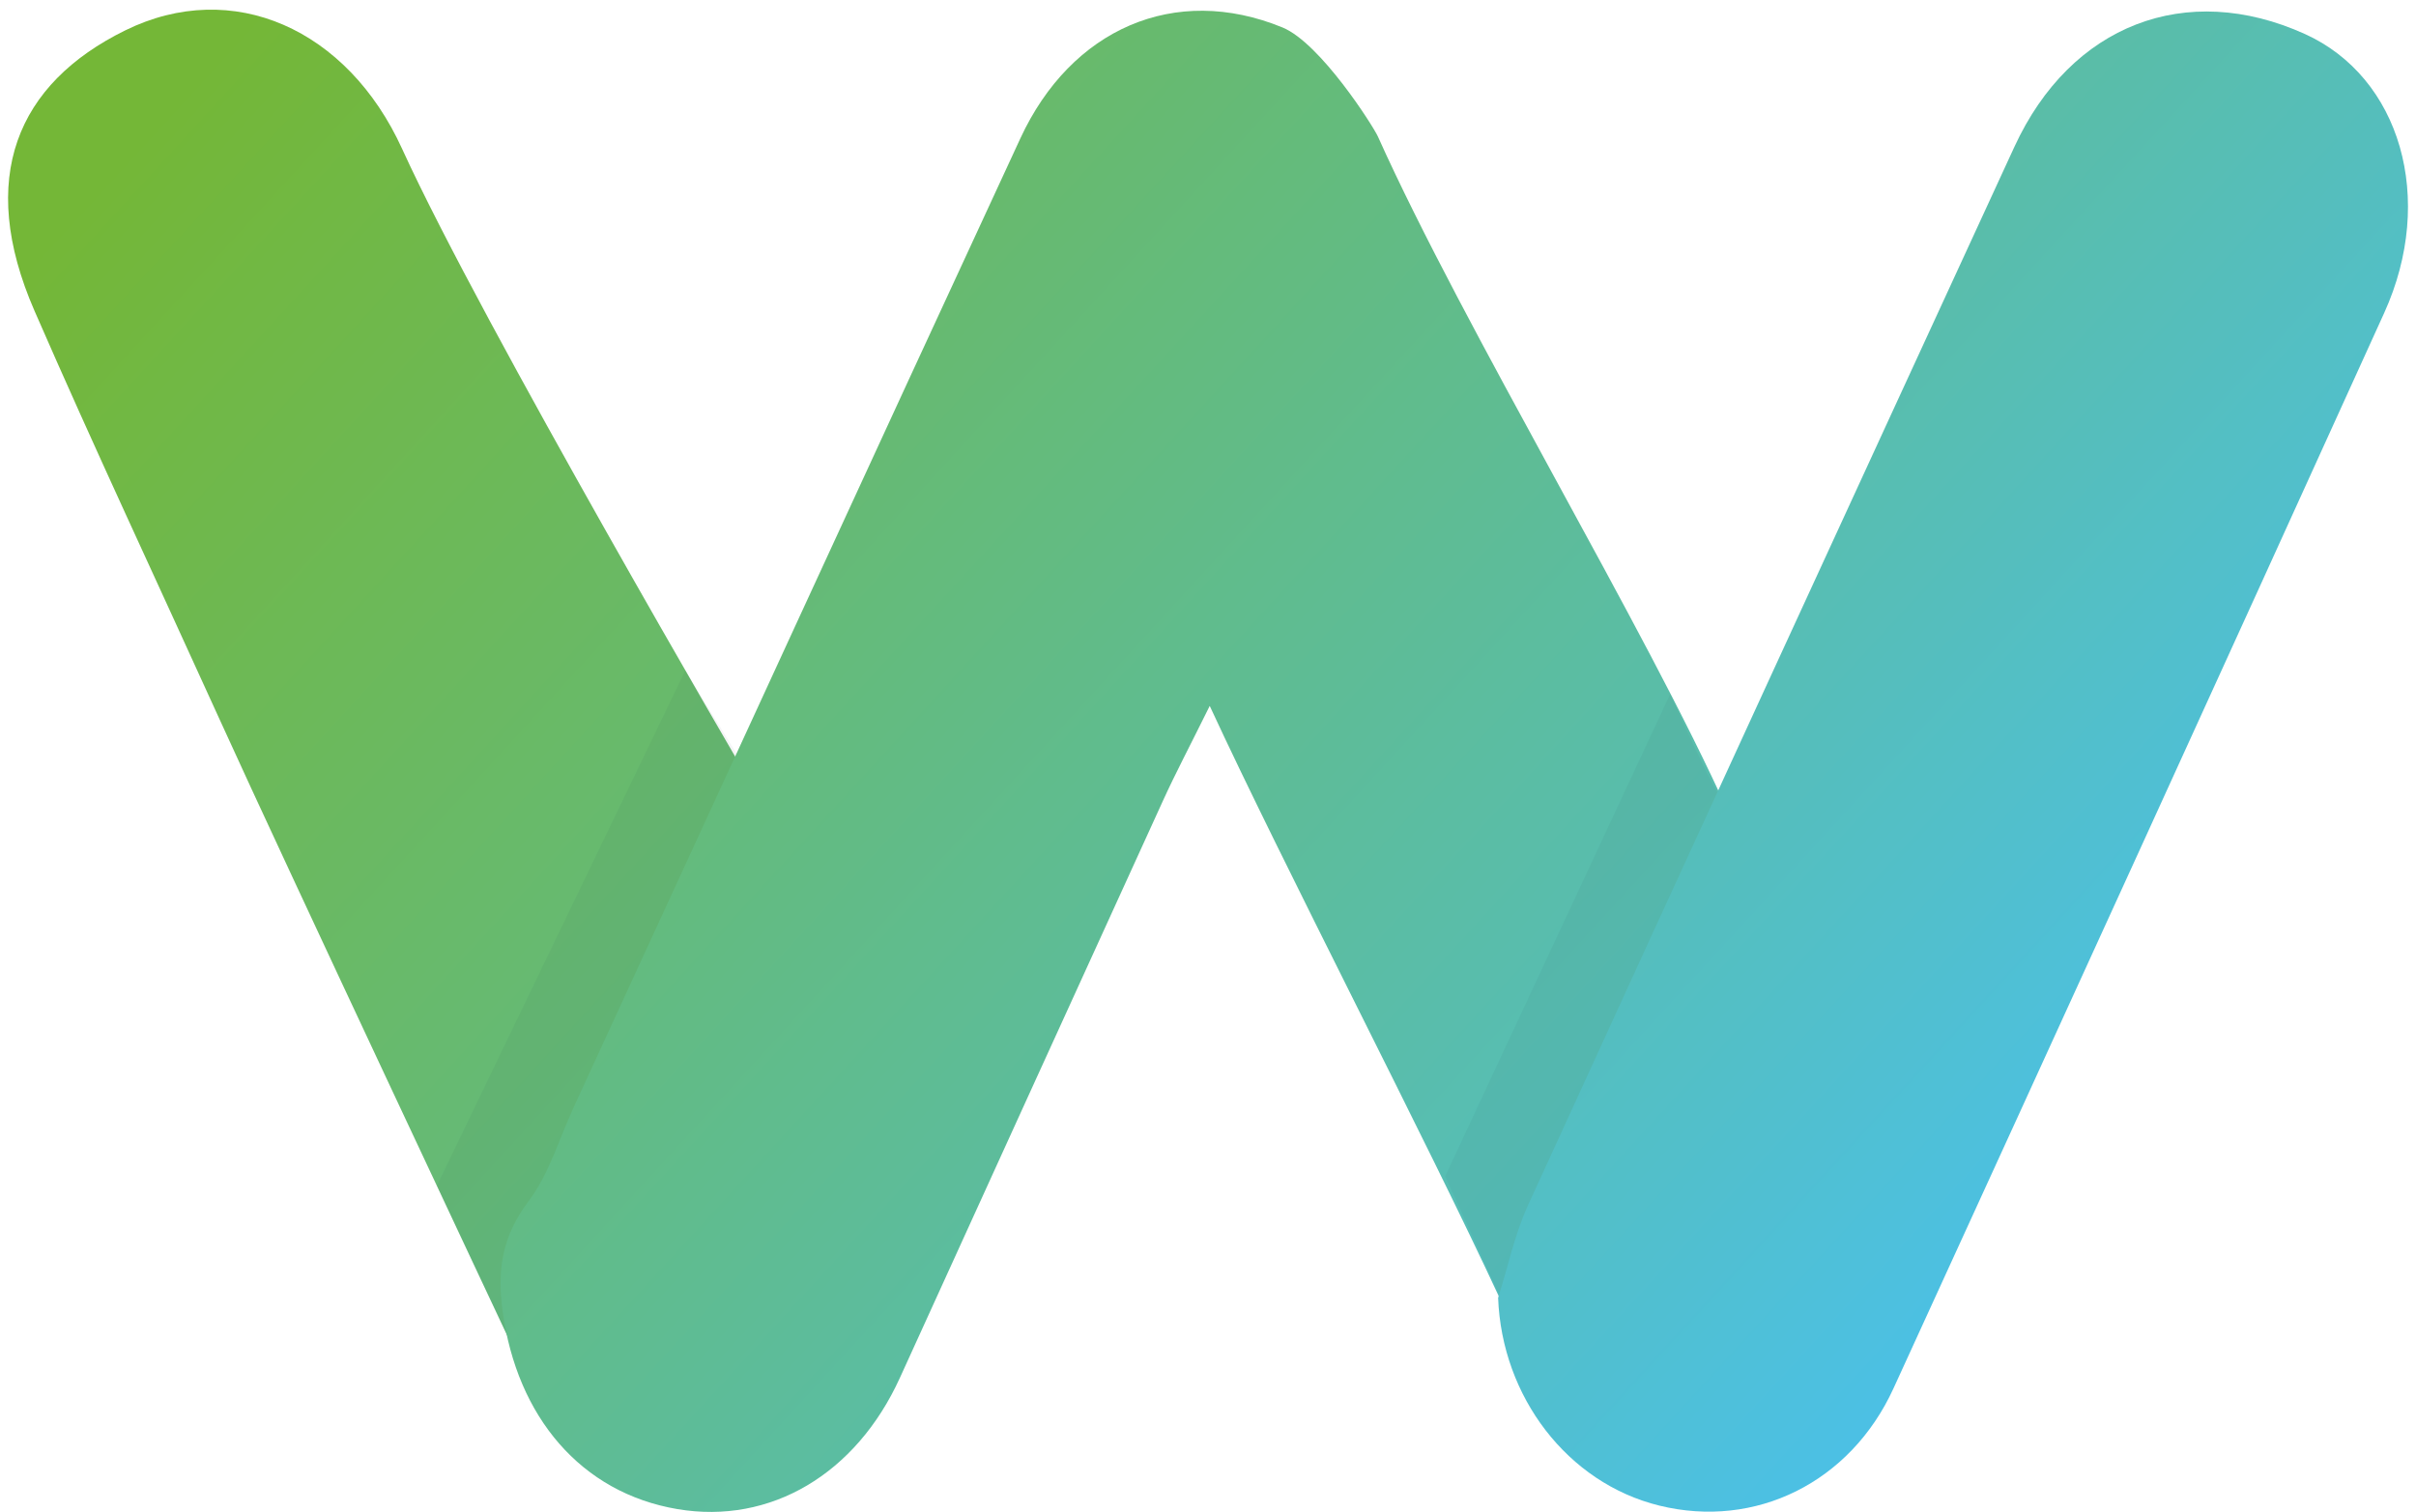
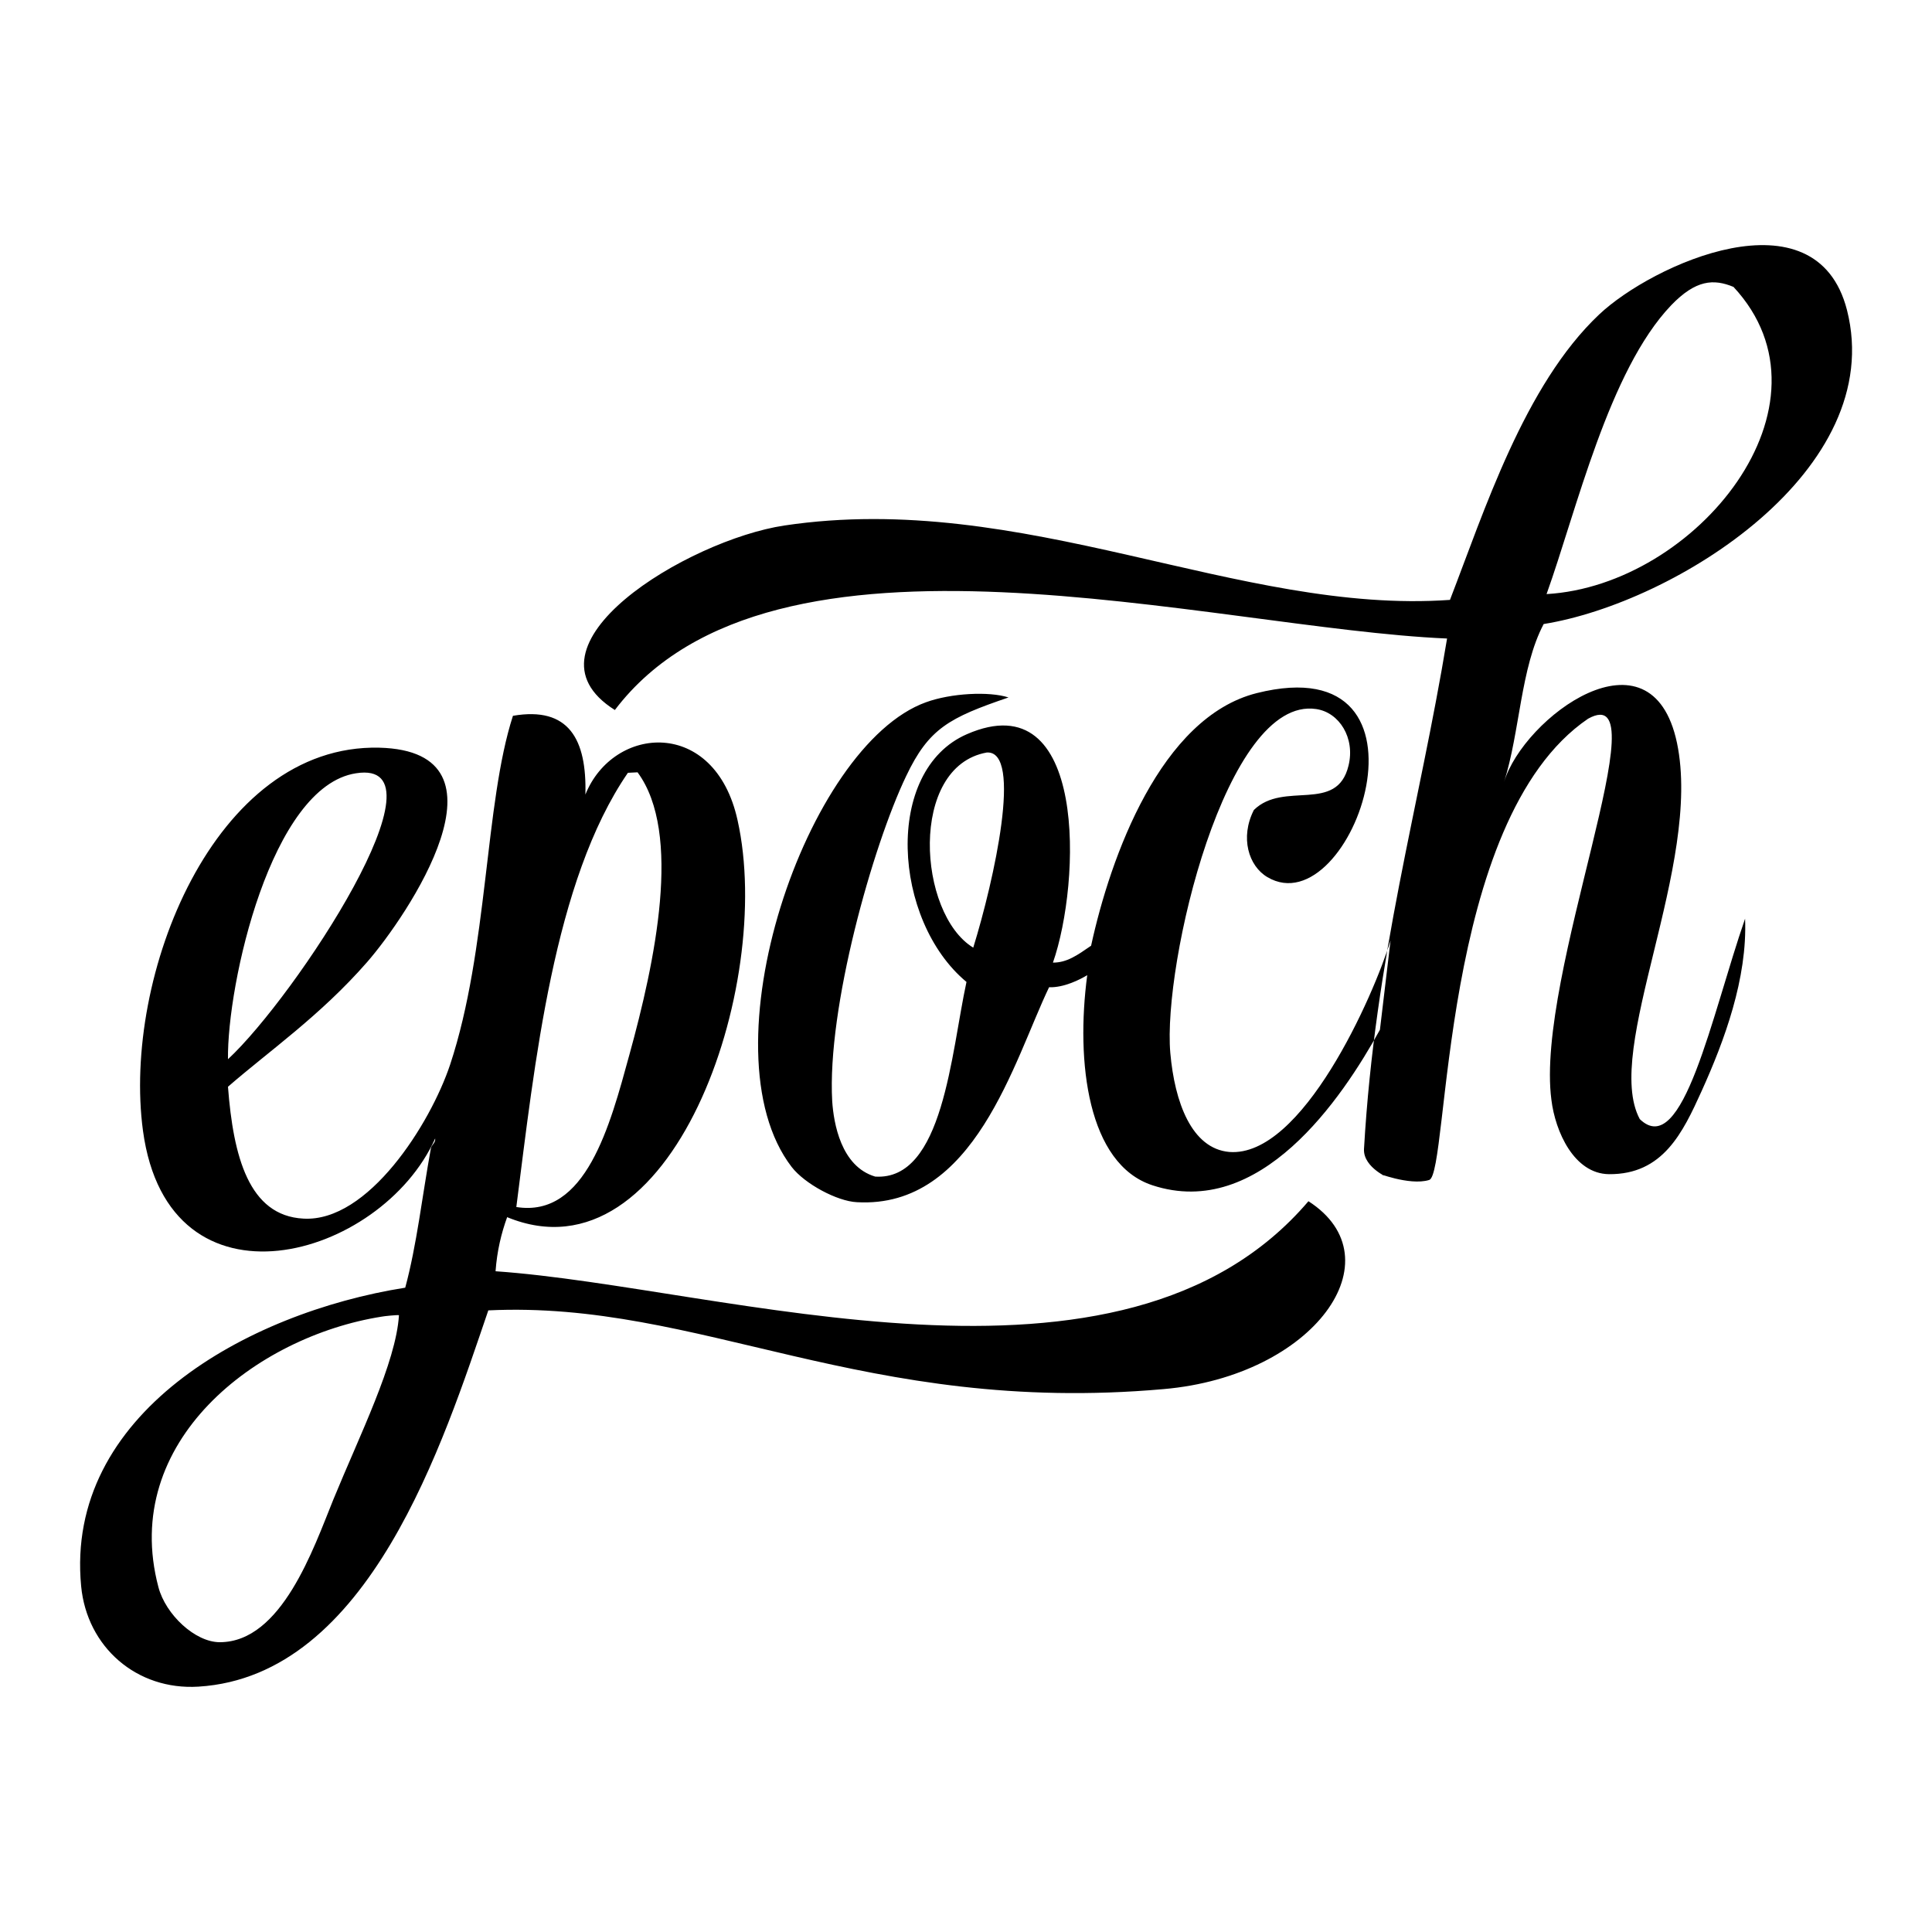
- <svg xmlns="http://www.w3.org/2000/svg" version="1.1" id="Layer_1" x="0px" y="0px" width="250px" height="156.493px" viewBox="0 0 250 156.493" enable-background="new 0 0 250 156.493" xml:space="preserve">
-   <defs>
-     <linearGradient id="SVGID_1_" gradientUnits="userSpaceOnUse" x1="206.731" y1="221.727" x2="-1.028" y2="31.393">
-       <stop offset="0" style="stop-color:#49C1F0" />
-       <stop offset="1" style="stop-color:#74B737" />
-     </linearGradient>
-     <linearGradient id="SVGID_2_" gradientUnits="userSpaceOnUse" x1="213.577" y1="184.298" x2="12.329" y2="-0.072">
-       <stop offset="0" style="stop-color:#49C1F0" />
-       <stop offset="1" style="stop-color:#74B737" />
-     </linearGradient>
-     <linearGradient id="SVGID_3_" gradientUnits="userSpaceOnUse" x1="242.991" y1="115.523" x2="67.21" y2="-45.514">
-       <stop offset="0" style="stop-color:#49C1F0" />
-       <stop offset="1" style="stop-color:#74B737" />
-     </linearGradient>
-   </defs>
-   <path fill-rule="evenodd" clip-rule="evenodd" fill="url(#SVGID_1_)" d="M52.781,138.867c0,0-23.137-49.161-30.066-64.425  c-6.396-14.089-12.971-28.098-19.15-42.28c-5.982-13.731-1.812-23.5,9.389-29.015C24.081-2.331,35.959,3,41.612,15.41  c8.212,18.025,35.936,65.438,35.936,65.438" />
-   <polygon opacity="0.05" fill-rule="evenodd" clip-rule="evenodd" fill="#0D3147" points="45.202,122.736 70.916,69.385   78.219,81.273 52.781,138.867 " />
-   <path fill-rule="evenodd" clip-rule="evenodd" fill="url(#SVGID_2_)" d="M178.829,84.054c-9.926,15.236-14.885,34.075-23.668,50.27  c-7.44-16.082-22.345-44.75-29.982-61.259c-2.081,4.206-3.529,6.943-4.812,9.754c-9.103,19.925-18.168,39.867-27.252,59.8  c-4.544,9.971-13.403,15.199-23.001,13.584c-10.003-1.684-16.62-9.557-18.102-20.479c-0.6-4.416-0.004-7.83,2.704-11.426  c2.11-2.805,3.141-6.422,4.642-9.682c15.402-33.439,30.755-66.899,46.231-100.305C110.821,3.014,121.544-1.74,132.71,2.843  c3.928,1.612,9.405,10.25,9.868,11.282C151.451,33.895,170.291,65.011,178.829,84.054z" />
-   <path opacity="0.05" fill-rule="evenodd" clip-rule="evenodd" fill="#0D3147" d="M149.537,121.766l23.294-49.942  c0,0,4.895,11.107,5.615,11.129s-22.043,53.915-22.043,53.915L149.537,121.766z" />
-   <path fill-rule="evenodd" clip-rule="evenodd" fill="url(#SVGID_3_)" d="M155.021,134.34c1.014-3.203,1.705-6.557,3.093-9.588  c16.714-36.55,33.517-73.062,50.334-109.565c5.82-12.631,17.767-17.226,30.049-11.671c9.87,4.463,13.58,17.048,8.213,28.872  c-16.858,37.137-33.802,74.235-50.778,111.317c-4.468,9.76-14.294,14.572-24.222,12.135  C162.175,153.498,155.404,144.545,155.021,134.34z" />
+ <svg xmlns="http://www.w3.org/2000/svg" viewBox="0 0 400 400" enable-background="new 0 0 400 400" xml:space="preserve">
+   <path fill-rule="evenodd" clip-rule="evenodd" d="M47.2 225c1.1 14.4 4.3 26.7 15.6 27.3 13.4 0.8 26.3-19.6 30.4-31.9 7.9-23.9 7.1-54 13-72.2 11.6-2 15.3 4.9 15 16.3 5.8-14.4 26.8-16 31.5 5.3 7.7 34.4-13.7 96.2-47.7 82.2 -1.2 3.3-2.1 7-2.4 11.2 47.5 3.3 129.6 30.9 168.3-14.5 18.5 11.9 1.2 36.2-30 38.9 -62.1 5.5-95.9-18.4-139.8-16.3 -9.3 27.2-24.6 75.7-60 77.9 -12.8 0.8-23.1-8.2-24.3-20.8 -3.4-35.6 34.2-56.6 67.1-61.8 2.4-8.9 3.5-18.9 5.3-28.8 0.1-0.8 1-1.1 0.9-2.1 -11.2 25-55.2 37.5-60.5-1.6 -4.3-31.9 14.7-80.1 48.9-79.3 29 0.7 5.7 35-2.5 44.4C66.3 210.3 55.7 217.6 47.2 225M47.2 219.3c14-13 46.5-62.4 26.5-59.2C56.1 162.8 47 203.8 47.2 219.3M130 160c-15.4 22.4-19.3 60.3-23.1 89.9 14.4 2.3 19.4-16.9 23.4-31.5 5.3-19.2 11-45.9 1.7-58.5L130 160zM79 272.6c-25.9 4.1-54.2 25.8-46.2 56 1.5 5.7 7.6 11.4 12.7 11.4 12.8 0 19.4-19.4 23.5-29.5 5.4-13.2 13-28.4 13.6-38.2C82.4 272.2 79.4 272.5 79 272.6M285.7 213.2c-7.9 14.3-24.9 39.5-47.1 32.2 -13.4-4.4-15.9-25.5-13.5-43.5 -1.5 0.9-4.8 2.6-7.9 2.5 -7.3 15.2-15.4 45.9-39.8 44.5 -4.1-0.2-10.8-3.8-13.5-7.3 -18.5-24.1 3.1-87.3 27.8-96.2 5.2-1.9 13.1-2.3 17.1-1 -12.3 4.2-16.5 6.4-21.2 16.3 -6.9 14.4-16.4 48-15.3 67.3 0.3 4.5 1.8 13.5 8.9 15.6 14.1 0.9 15.7-25.6 18.9-40.3 -15.3-12.7-17.2-43.8 0.1-51.3 25-10.9 23.6 30.7 17.8 47.3 2.9 0 5-1.5 7.9-3.5 4-18.4 14.4-47.3 34.3-52.3 39.9-10 19.8 48.5 2.2 38.1 -3.9-2.3-5.7-8.2-2.8-13.9 6.2-6.1 17.2 0.8 19.6-9.2 1.4-5.7-1.9-11-6.7-11.7 -18.7-2.8-31.8 52.8-30.2 71.2 0.9 10.2 4.4 19.8 12.2 20.5 15.1 1.2 29.9-32.3 33.4-43.8L285.7 213.2zM204.3 155.8c-16.2 2.9-14.3 33.4-2.8 40.4C205.8 182.3 211.8 155.3 204.3 155.8M282.4 237.9c2.3-40 11.4-70.5 17.2-105.7 -48.9-2.1-139.5-28.4-172.3 14.8 -21.1-13.3 15.1-35.2 35.1-38.2 49.5-7.4 94 18.5 137.8 15.4 7-18.1 15.4-44.5 30.9-59.1 10.9-10.3 44.9-25.9 51.3-0.9 8.4 33.1-35.5 60.6-62.8 65 -4.8 9.1-4.9 22.3-8.2 32.7 4-13.3 30.5-33.1 35.8-8.1 5.3 25.3-15.4 63.6-7.7 77.9 8.9 8.6 14.9-21.6 21.8-41.5 0.5 12.4-4.3 25.3-9 35.7 -3.9 8.6-8 17.3-19.2 17.2 -7.2-0.1-11.1-8.8-11.9-15.4 -3.4-25.8 23.1-87.5 7.6-78.9 -30.9 21-28.7 94.2-32.9 95.5 -4.2 1.3-11.5-1.8-9.6-1C288.2 244.1 282.2 241.9 282.4 237.9zM346 63.2c-12.9 13.5-19.6 42.5-25.8 59.8 31-1.8 61.4-39.2 38.7-63.6C354.8 57.7 351.1 57.9 346 63.2" />
</svg>
